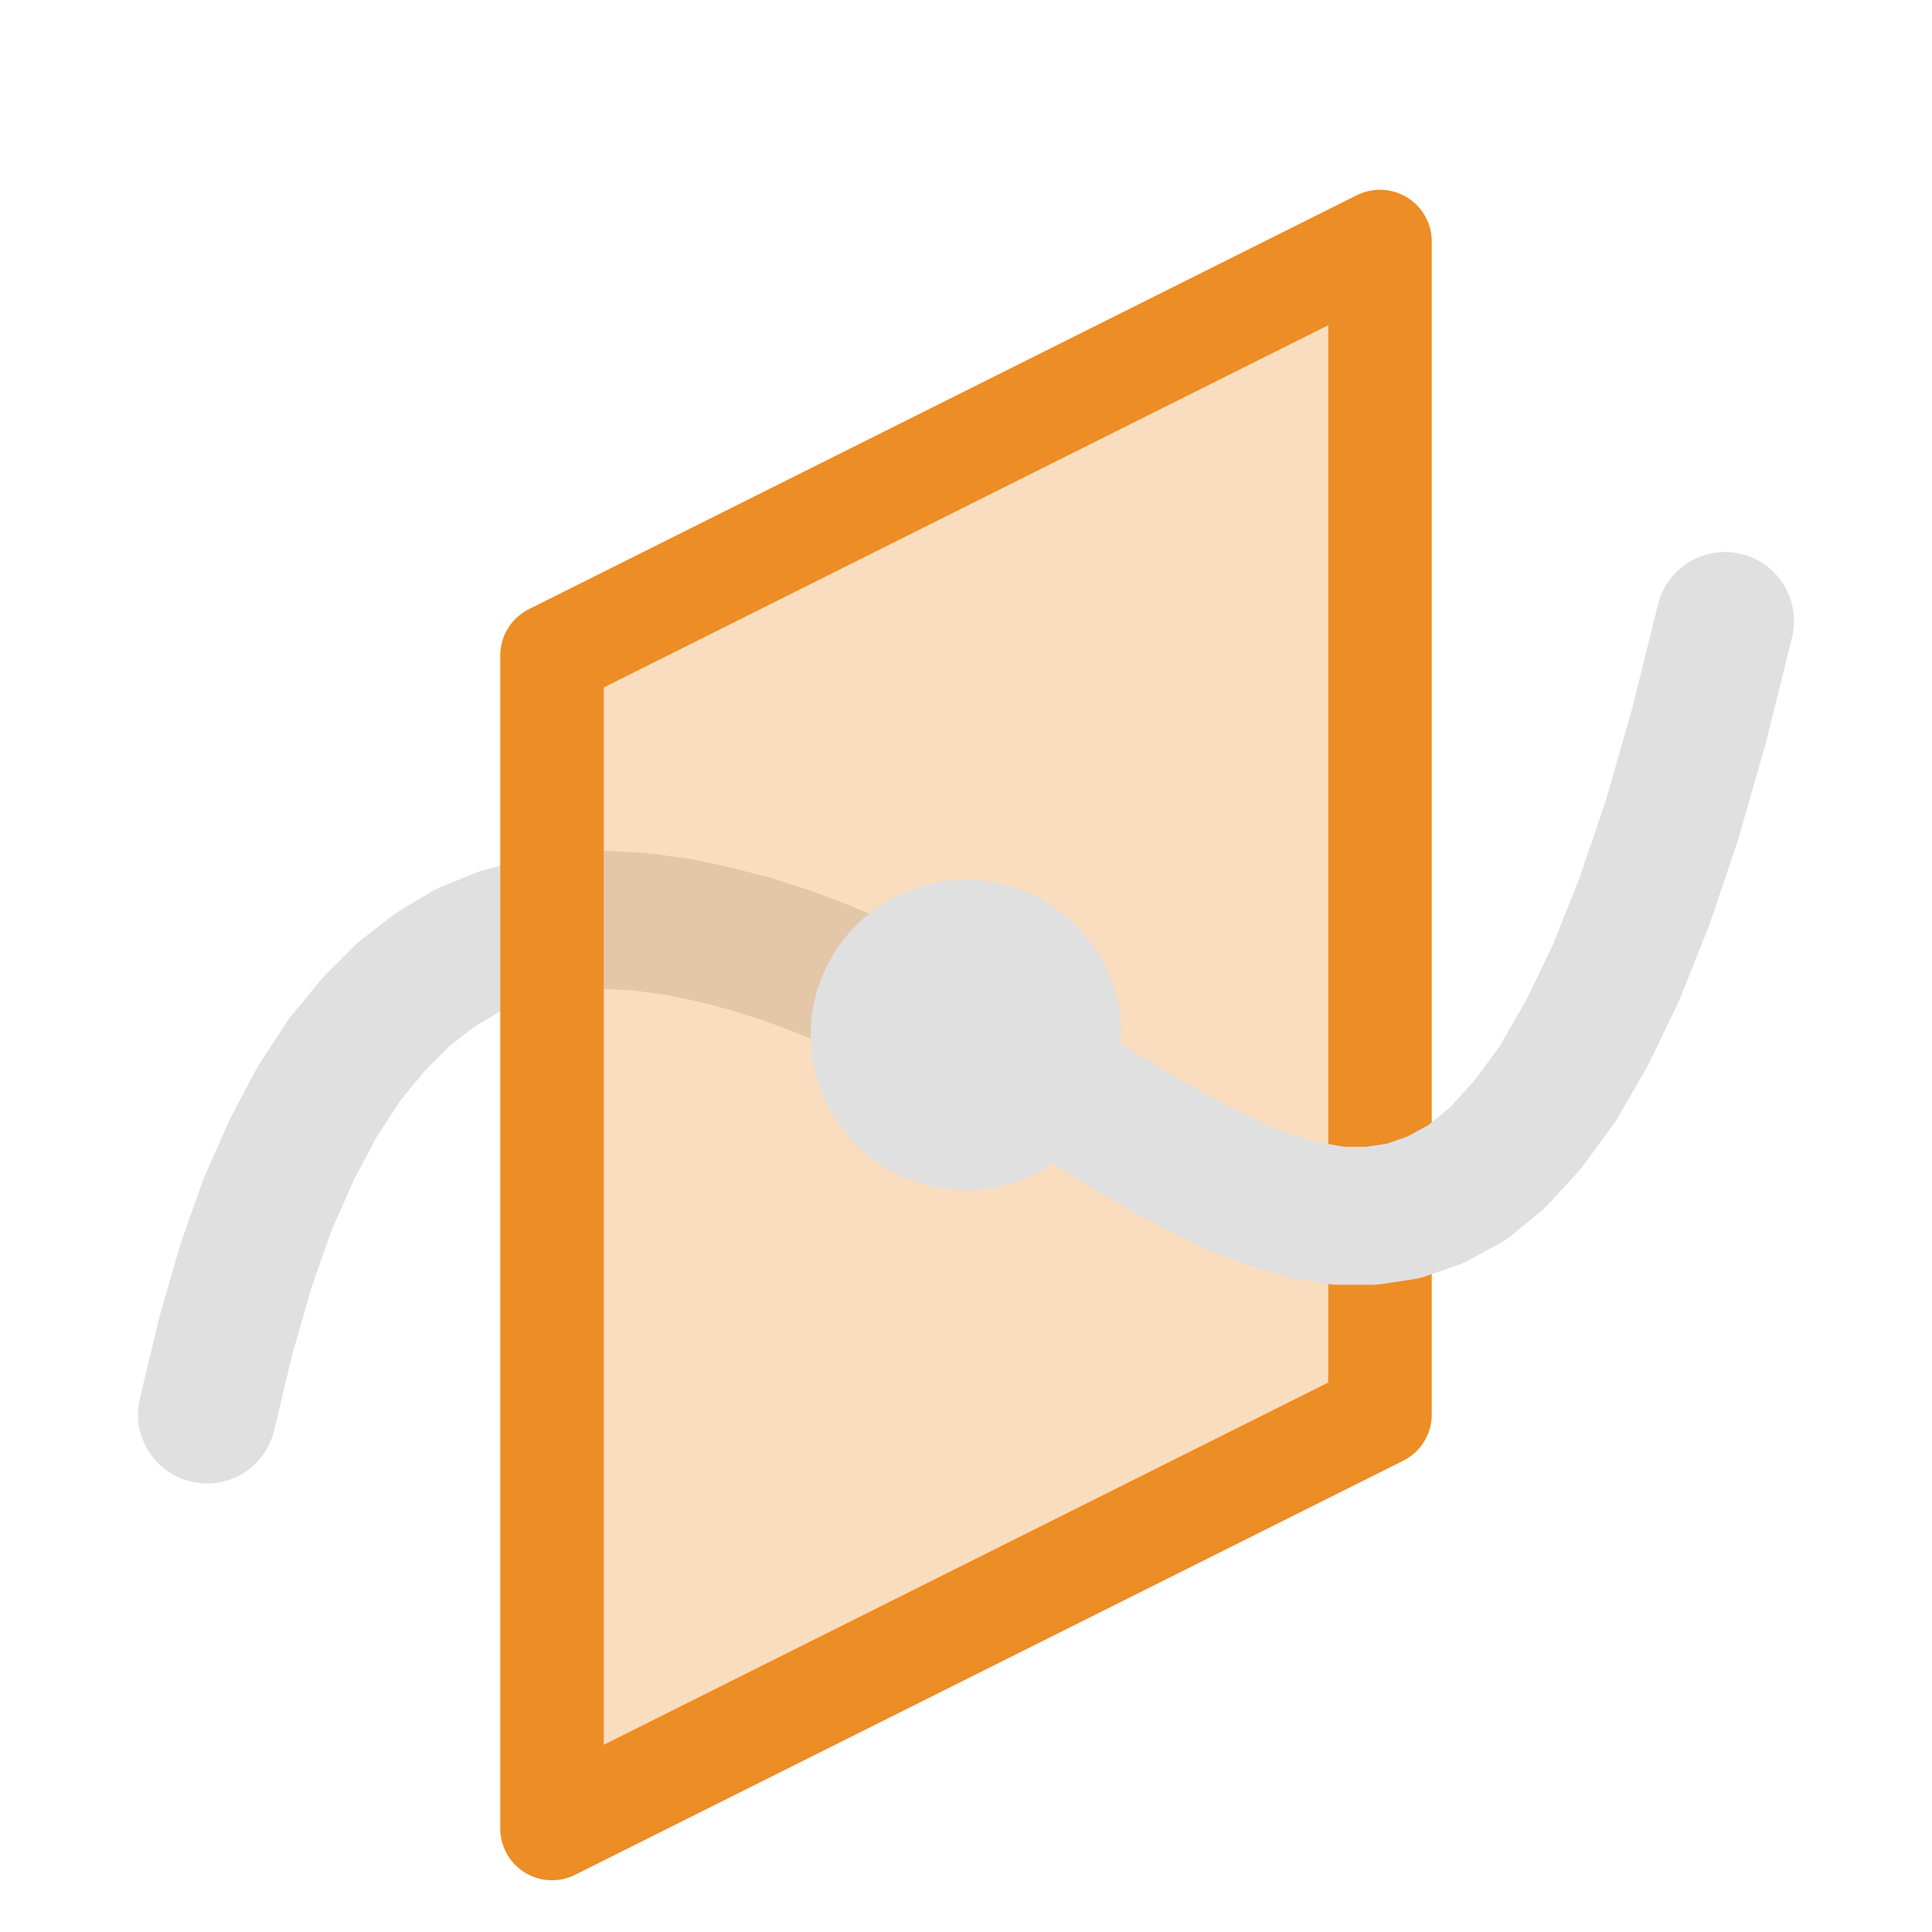
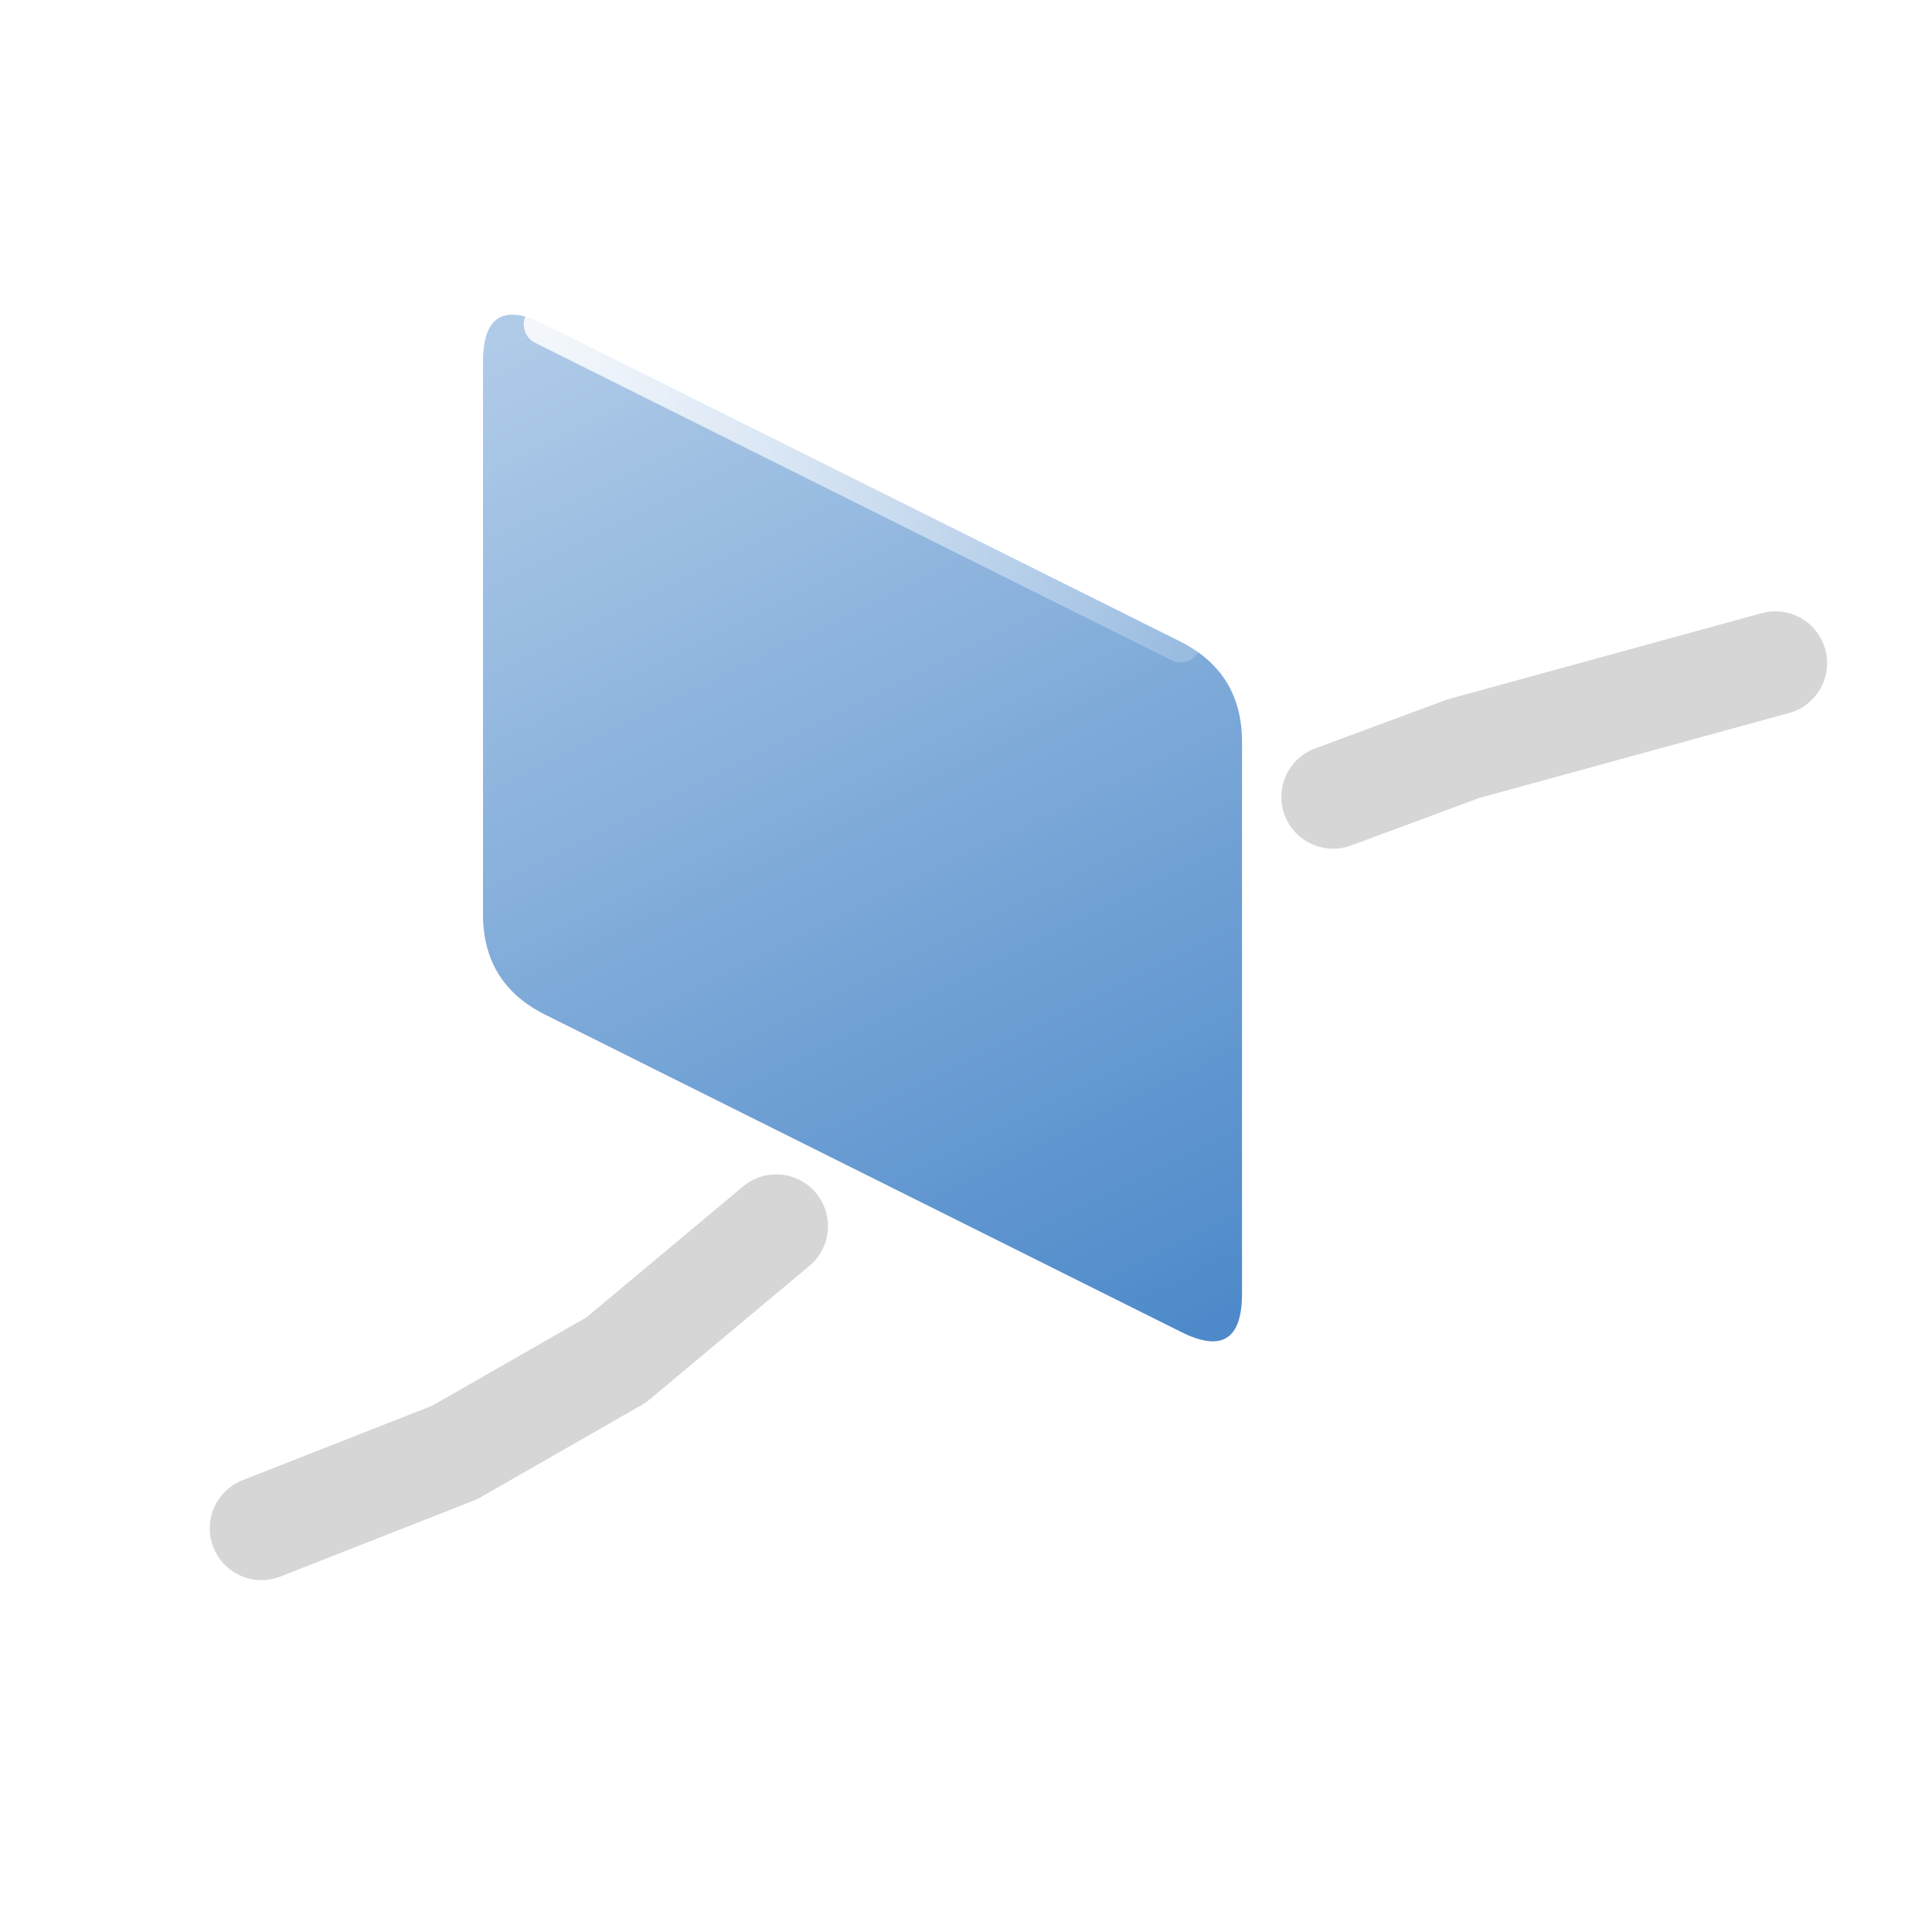
- <svg xmlns="http://www.w3.org/2000/svg" viewBox="0 0 28 28" fill="none" stroke-linecap="round" stroke-linejoin="round">
-   <path d="M3 20.5 L3.27 19.37 L3.56 18.36 L3.88 17.45 L4.23 16.66 L4.6 15.96 L5 15.35 L5.42 14.84 L5.85 14.41 L6.3 14.06 L6.77 13.78 L7.26 13.58 L7.75 13.44 L8.25 13.36 L8.77 13.33 L9.29 13.36 L9.81 13.43 L10.34 13.54 L10.88 13.68 L11.41 13.85 L11.94 14.05 L12.46 14.27 L12.98 14.51 L13.5 14.75 L14 15" stroke="#E0E0E0" stroke-width="2.0" />
-   <path d="M20 3.5 L8 9.5 L8 26.5 L20 20.5Z" fill="#ED8D26" fill-opacity=".3" />
-   <path d="M20 3.5 L8 9.5 L8 26.5 L20 20.5Z" stroke="#ED8D26" stroke-width="1.5" />
-   <path d="M14 15 L14.5 15.26 L15 15.55 L15.5 15.85 L16 16.15 L16.49 16.45 L16.98 16.73 L17.48 16.99 L17.96 17.22 L18.45 17.41 L18.93 17.54 L19.4 17.62 L19.88 17.62 L20.34 17.55 L20.8 17.39 L21.26 17.14 L21.7 16.78 L22.14 16.3 L22.58 15.7 L23 14.97 L23.42 14.1 L23.83 13.07 L24.23 11.89 L24.62 10.53 L25 9" stroke="#E0E0E0" stroke-width="2.0" />
-   <circle cx="14" cy="15" r="2.25" fill="#E0E0E0" />
+ <svg xmlns="http://www.w3.org/2000/svg" viewBox="0 0 28 28" fill="none" stroke-linecap="round" stroke-linejoin="round" data-lit="2">
+   <defs>
+     <linearGradient id="g-PL-normalcurve-ap" gradientUnits="userSpaceOnUse" x1="8.65" y1="4.25" x2="16.35" y2="19.75">
+       <stop offset="0" stop-color="#B0CBE8" />
+       <stop offset="1" stop-color="#4E8ACA" />
+     </linearGradient>
+     <linearGradient id="g-PL-normalcurve-hl" gradientUnits="userSpaceOnUse" x1="7.89" y1="0" x2="17.11" y2="0">
+       <stop offset="0" stop-color="#FFFFFF" stop-opacity="0.85" />
+       <stop offset="1" stop-color="#FFFFFF" stop-opacity="0.2" />
+     </linearGradient>
+   </defs>
+   <path d="M25.73 9.61L21.21 10.85L19.32 11.55M11.25 17.77L8.93 19.71L6.59 21.05L3.79 22.15" stroke="#D6D6D6" stroke-width="1.5" />
+   <path d="M7 13.25Q7 14.25 7.89 14.7L17.11 19.3Q18 19.75 18 18.75L18 10.75Q18 9.75 17.11 9.3L7.89 4.7Q7 4.25 7 5.25Z" fill="url(#g-PL-normalcurve-ap)" />
+   <path d="M7.89 4.7L17.11 9.3" stroke="url(#g-PL-normalcurve-hl)" stroke-width="0.6" />
</svg>
